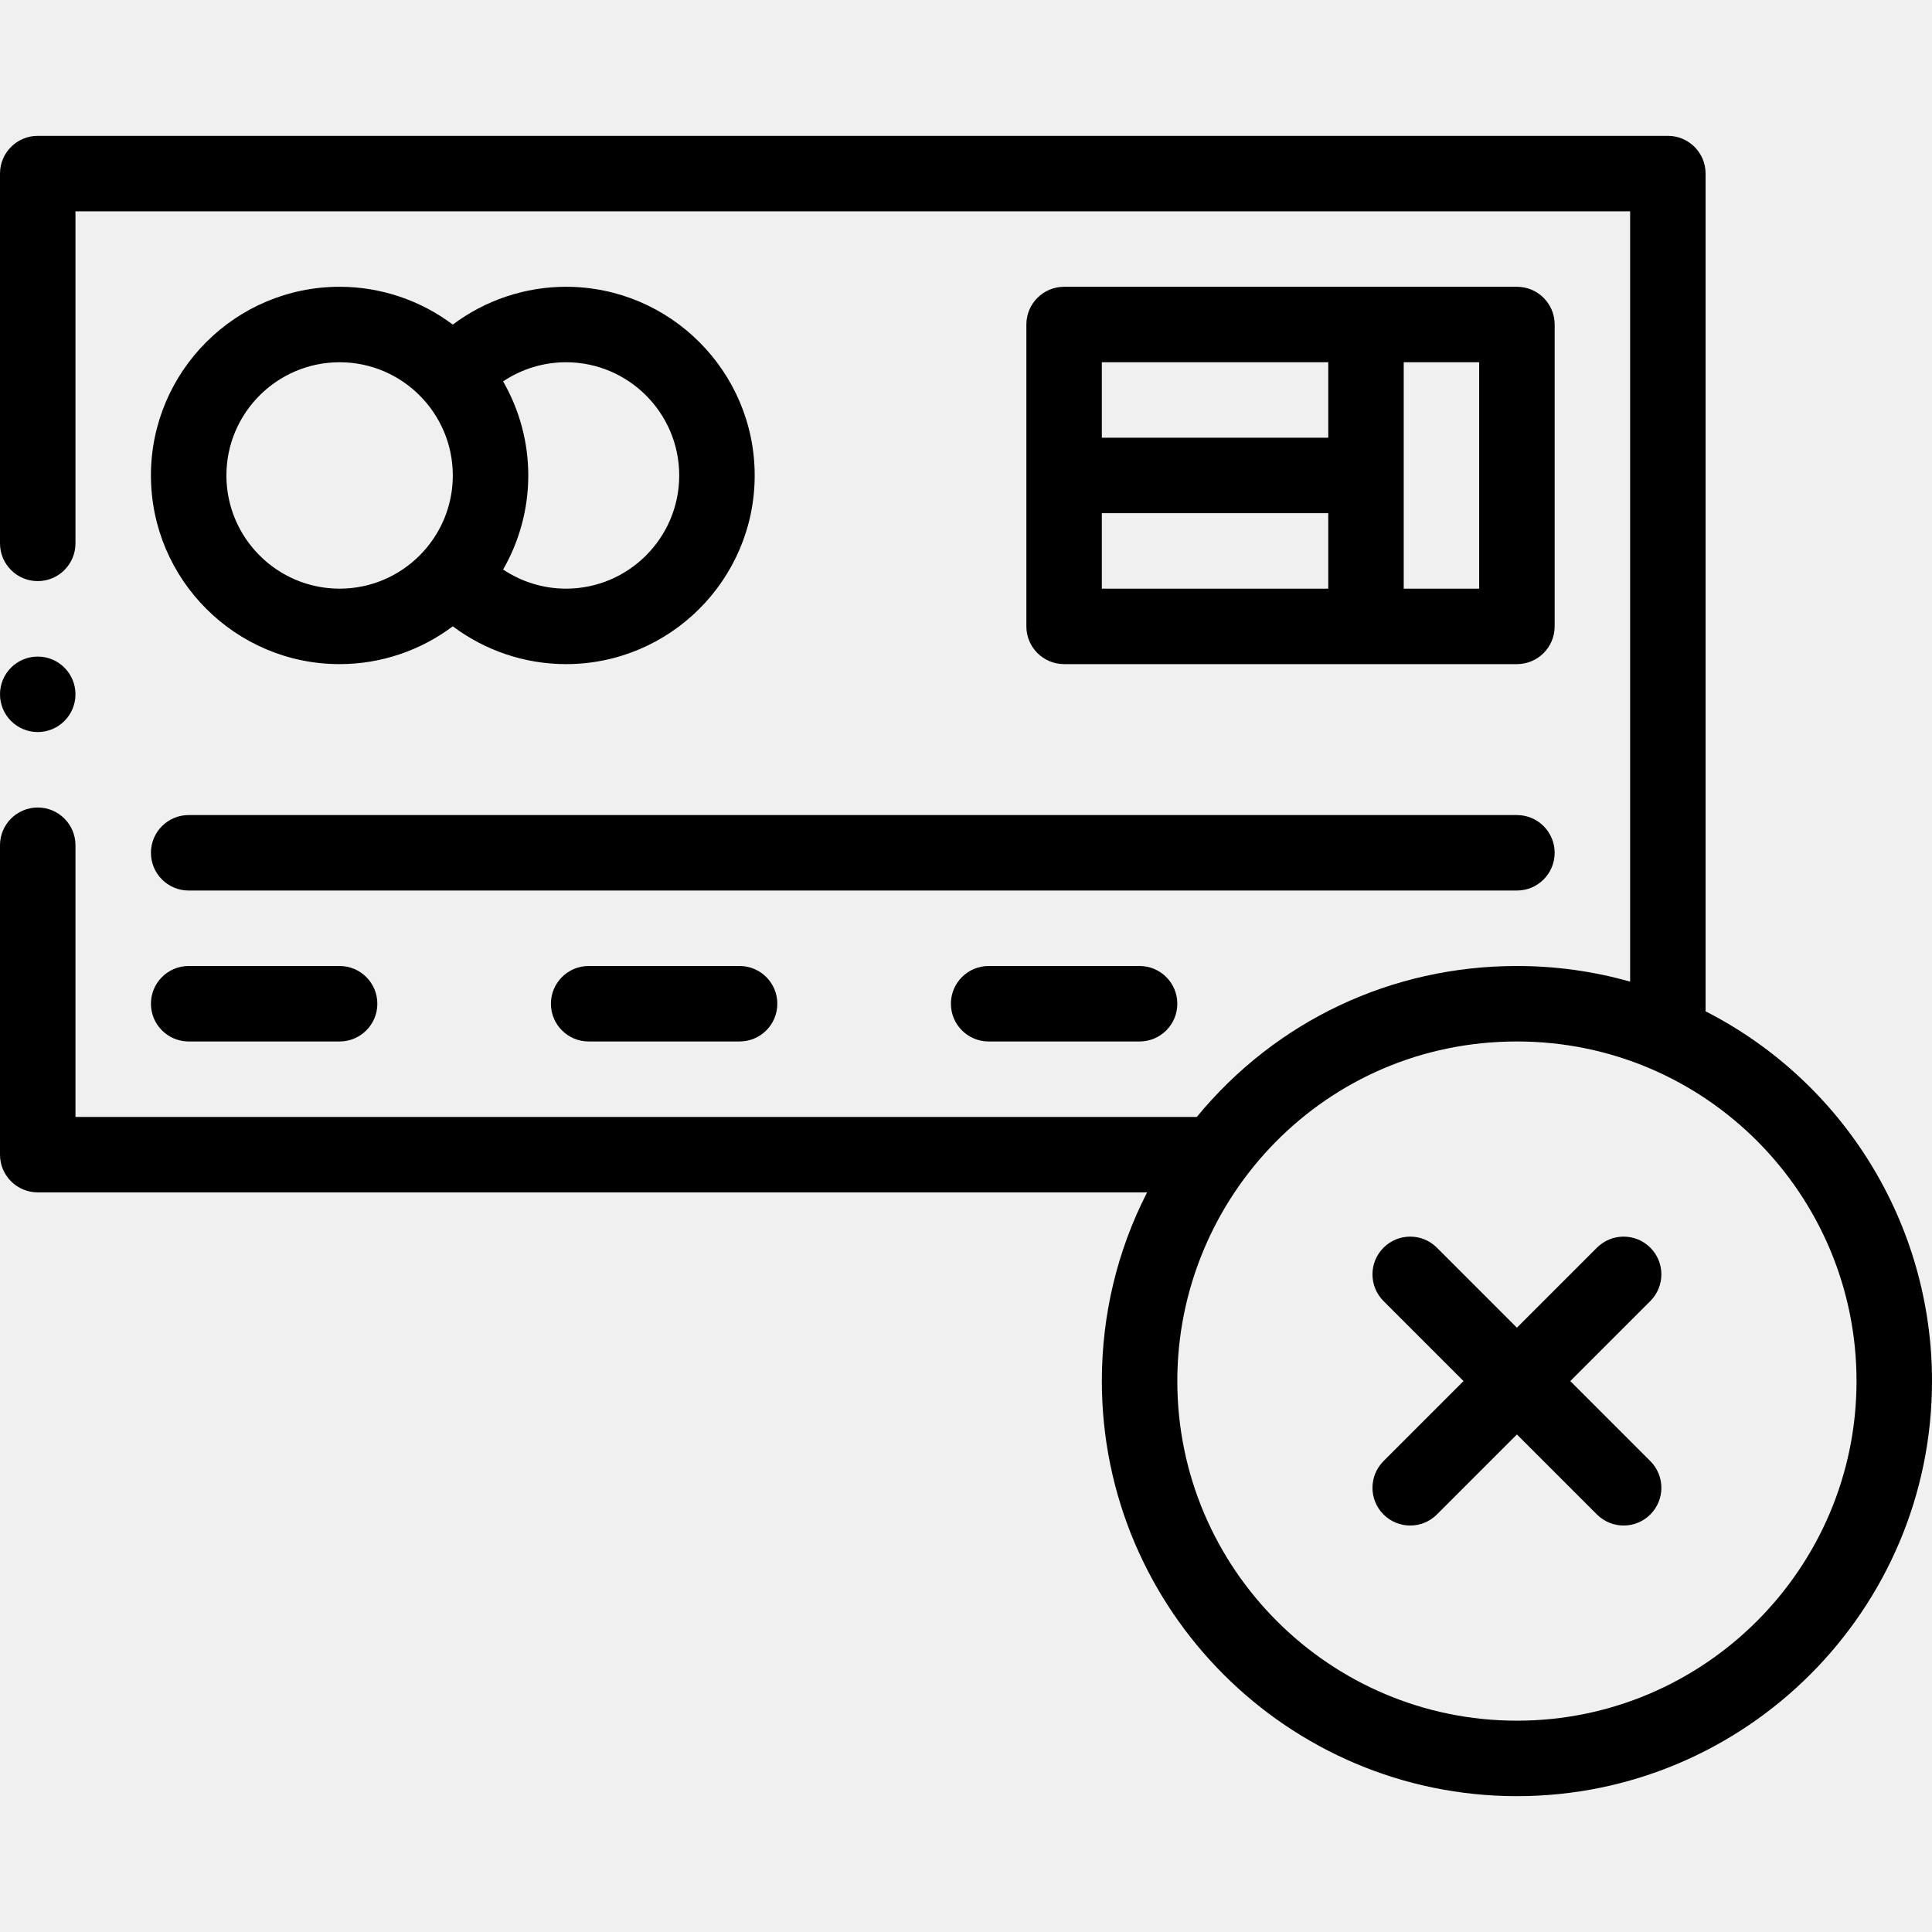
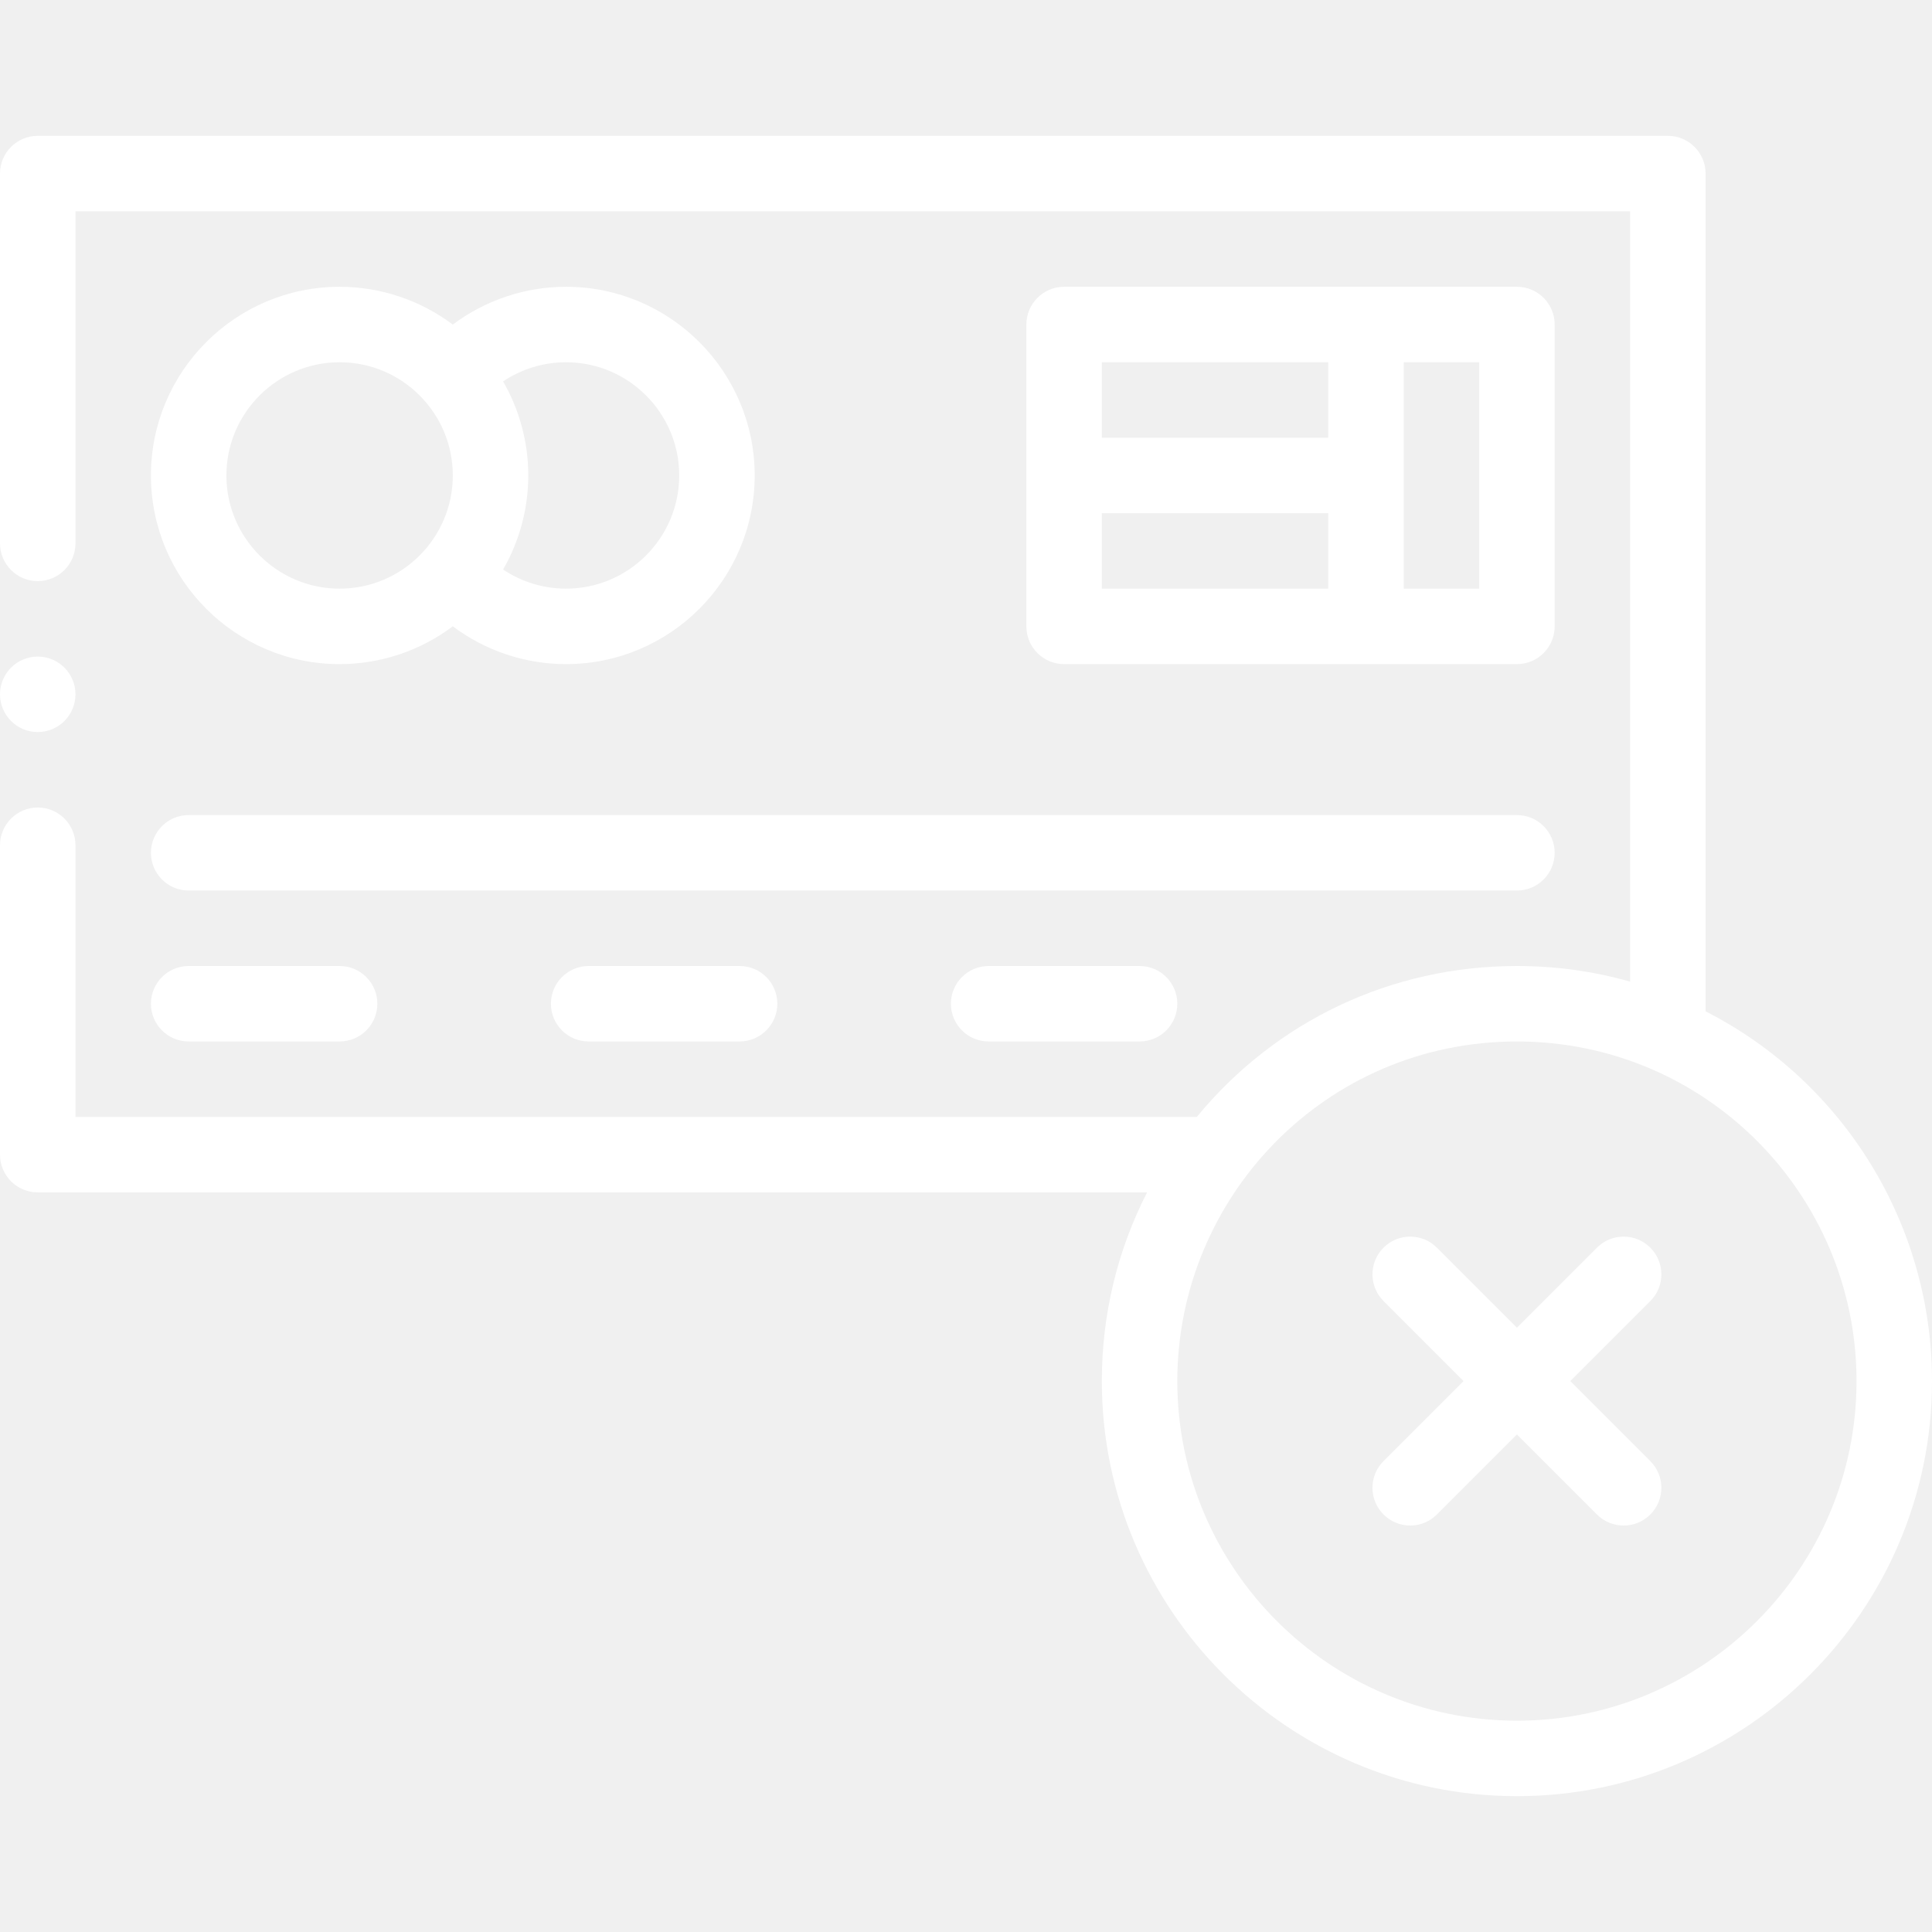
<svg xmlns="http://www.w3.org/2000/svg" height="512pt" viewBox="0 -36 512 512" width="512pt">
-   <path d="m10 279.988h293.996c-7.879 15.371-11.996 32.367-11.996 50.012 0 60.652 49.348 110 110 110s110-49.348 110-110c0-41.52-23.348-79.277-60-97.988v-222.012c0-5.523-4.477-10-10-10h-432c-5.523 0-10 4.477-10 10v98c0 5.523 4.477 10 10 10s10-4.477 10-10v-88h412v204.145c-9.699-2.75-19.742-4.145-30-4.145-33.234 0-63.867 14.52-84.84 40h-297.16v-72c0-5.523-4.477-10-10-10s-10 4.477-10 10v82c0 5.523 4.477 9.988 10 9.988zm392-39.988c50.109 0 90 40.688 90 90 0 49.625-40.375 90-90 90s-90-40.375-90-90c0-48.645 39.148-90 90-90zm0 0" />
-   <path d="m90 140c10.906 0 21.418-3.578 29.996-10.02 8.59 6.441 19.102 10.02 30.004 10.02 27.57 0 50-22.43 50-50s-22.43-50-50-50c-10.902 0-21.414 3.578-30.004 10.02-8.582-6.441-19.09-10.02-29.996-10.02-27.57 0-50 22.43-50 50s22.43 50 50 50zm90-50c0 16.543-13.457 30-30 30-5.988 0-11.781-1.801-16.676-5.07 4.34-7.531 6.676-16.113 6.676-24.93s-2.336-17.398-6.676-24.93c4.895-3.27 10.688-5.07 16.676-5.07 16.543 0 30 13.457 30 30zm-90-30c16.605 0 30 13.516 30 30 0 16.508-13.414 30-30 30-16.543 0-30-13.457-30-30s13.457-30 30-30zm0 0" />
-   <path d="m402 140c5.523 0 10-4.477 10-10v-80c0-5.523-4.477-10-10-10h-120c-5.523 0-10 4.477-10 10v80c0 5.523 4.477 10 10 10zm-110-40h60v20h-60zm100 20h-20v-60h20zm-40-60v20h-60v-20zm0 0" />
-   <path d="m50 200h352c5.523 0 10-4.477 10-10s-4.477-10-10-10h-352c-5.523 0-10 4.477-10 10s4.477 10 10 10zm0 0" />
-   <path d="m50 240h40c5.523 0 10-4.477 10-10s-4.477-10-10-10h-40c-5.523 0-10 4.477-10 10s4.477 10 10 10zm0 0" />
-   <path d="m156 220c-5.523 0-10 4.477-10 10s4.477 10 10 10h40c5.523 0 10-4.477 10-10s-4.477-10-10-10zm0 0" />
-   <path d="m262 220c-5.523 0-10 4.477-10 10s4.477 10 10 10h40c5.523 0 10-4.477 10-10s-4.477-10-10-10zm0 0" />
-   <path d="m366.648 365.352c3.906 3.906 10.238 3.906 14.145 0l21.207-21.207 21.207 21.207c3.906 3.906 10.238 3.906 14.145 0s3.906-10.238 0-14.145l-21.207-21.207 21.207-21.207c3.906-3.906 3.906-10.238 0-14.145s-10.238-3.906-14.145 0l-21.207 21.207-21.207-21.207c-3.906-3.906-10.238-3.906-14.145 0s-3.906 10.238 0 14.145l21.207 21.207-21.207 21.207c-3.906 3.906-3.906 10.238 0 14.145zm0 0" />
-   <path d="m10 158c5.52 0 10-4.48 10-10s-4.48-10-10-10-10 4.48-10 10 4.48 10 10 10zm0 0" />
+   <path fill="white" d="m10 279.988h293.996c-7.879 15.371-11.996 32.367-11.996 50.012 0 60.652 49.348 110 110 110s110-49.348 110-110c0-41.52-23.348-79.277-60-97.988v-222.012c0-5.523-4.477-10-10-10h-432c-5.523 0-10 4.477-10 10v98c0 5.523 4.477 10 10 10s10-4.477 10-10v-88h412v204.145c-9.699-2.75-19.742-4.145-30-4.145-33.234 0-63.867 14.52-84.84 40h-297.16v-72c0-5.523-4.477-10-10-10s-10 4.477-10 10v82c0 5.523 4.477 9.988 10 9.988zm392-39.988c50.109 0 90 40.688 90 90 0 49.625-40.375 90-90 90s-90-40.375-90-90c0-48.645 39.148-90 90-90zm0 0" />
+   <path fill="white" d="m90 140c10.906 0 21.418-3.578 29.996-10.02 8.59 6.441 19.102 10.02 30.004 10.02 27.57 0 50-22.43 50-50s-22.43-50-50-50c-10.902 0-21.414 3.578-30.004 10.02-8.582-6.441-19.09-10.02-29.996-10.02-27.57 0-50 22.43-50 50s22.43 50 50 50zm90-50c0 16.543-13.457 30-30 30-5.988 0-11.781-1.801-16.676-5.07 4.34-7.531 6.676-16.113 6.676-24.93s-2.336-17.398-6.676-24.93c4.895-3.27 10.688-5.07 16.676-5.07 16.543 0 30 13.457 30 30zm-90-30c16.605 0 30 13.516 30 30 0 16.508-13.414 30-30 30-16.543 0-30-13.457-30-30s13.457-30 30-30zm0 0" />
+   <path fill="white" d="m402 140c5.523 0 10-4.477 10-10v-80c0-5.523-4.477-10-10-10h-120c-5.523 0-10 4.477-10 10v80c0 5.523 4.477 10 10 10zm-110-40h60v20h-60zm100 20h-20v-60h20zm-40-60v20h-60v-20zm0 0" />
+   <path fill="white" d="m50 200h352c5.523 0 10-4.477 10-10s-4.477-10-10-10h-352c-5.523 0-10 4.477-10 10s4.477 10 10 10zm0 0" />
+   <path fill="white" d="m50 240h40c5.523 0 10-4.477 10-10s-4.477-10-10-10h-40c-5.523 0-10 4.477-10 10s4.477 10 10 10zm0 0" />
+   <path fill="white" d="m156 220c-5.523 0-10 4.477-10 10s4.477 10 10 10h40c5.523 0 10-4.477 10-10s-4.477-10-10-10zm0 0" />
+   <path fill="white" d="m262 220c-5.523 0-10 4.477-10 10s4.477 10 10 10h40c5.523 0 10-4.477 10-10s-4.477-10-10-10zm0 0" />
+   <path fill="white" d="m366.648 365.352c3.906 3.906 10.238 3.906 14.145 0l21.207-21.207 21.207 21.207c3.906 3.906 10.238 3.906 14.145 0s3.906-10.238 0-14.145l-21.207-21.207 21.207-21.207c3.906-3.906 3.906-10.238 0-14.145s-10.238-3.906-14.145 0l-21.207 21.207-21.207-21.207c-3.906-3.906-10.238-3.906-14.145 0s-3.906 10.238 0 14.145l21.207 21.207-21.207 21.207c-3.906 3.906-3.906 10.238 0 14.145zm0 0" />
+   <path fill="white" d="m10 158c5.52 0 10-4.48 10-10s-4.48-10-10-10-10 4.48-10 10 4.48 10 10 10zm0 0" />
</svg>
